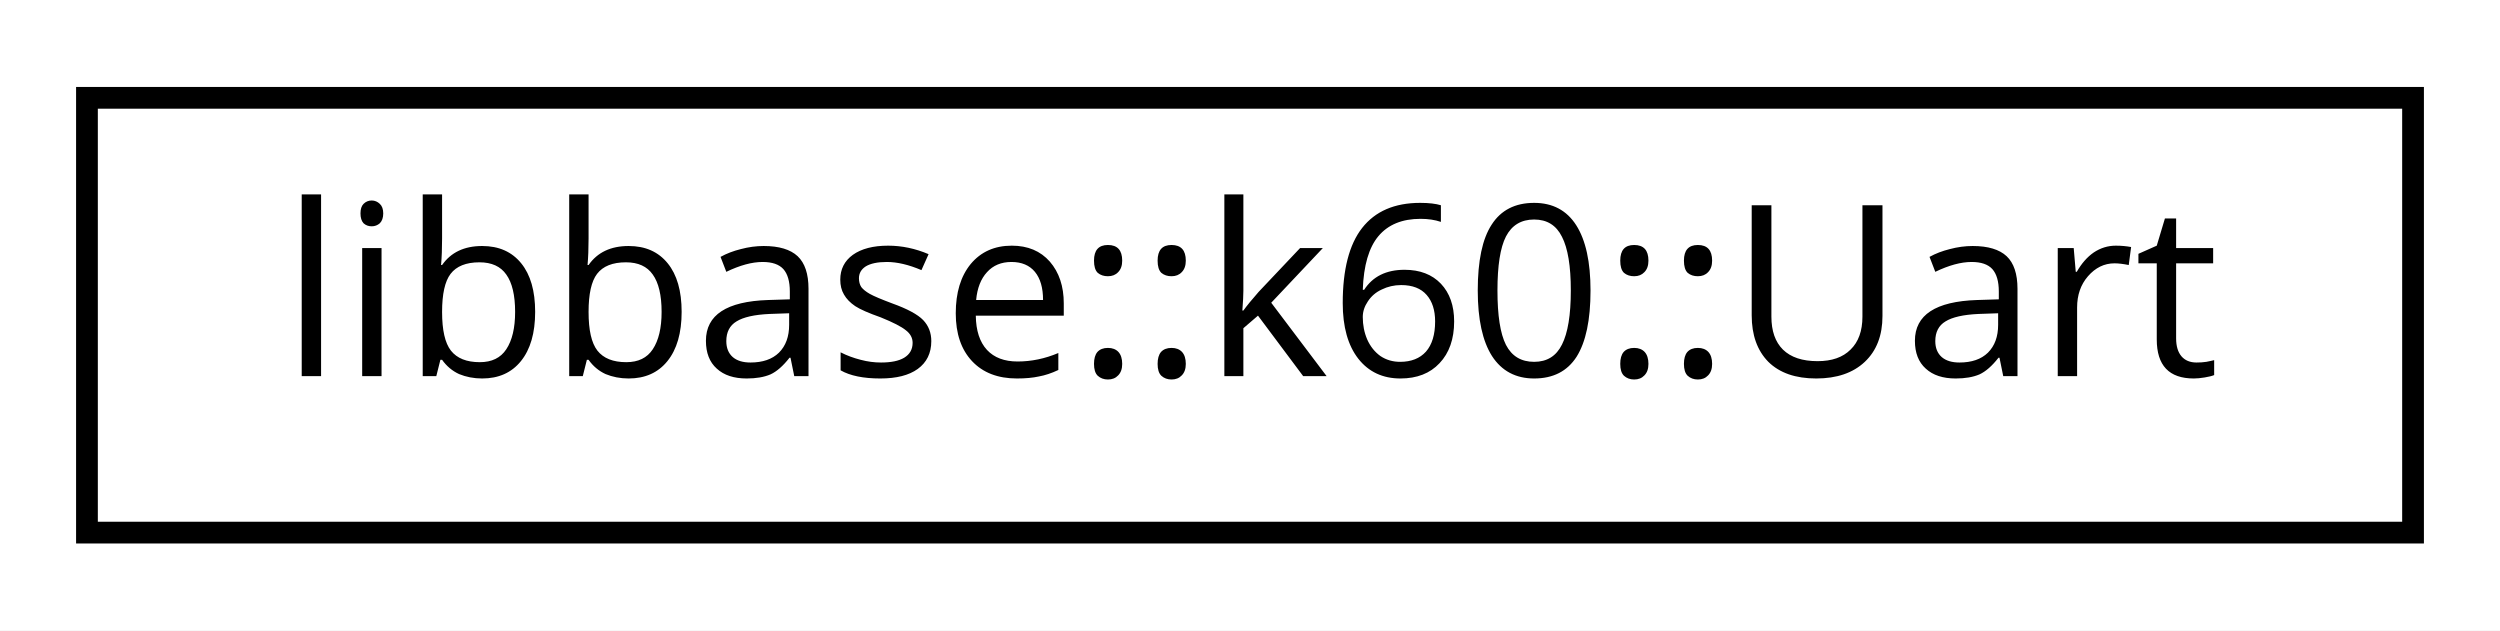
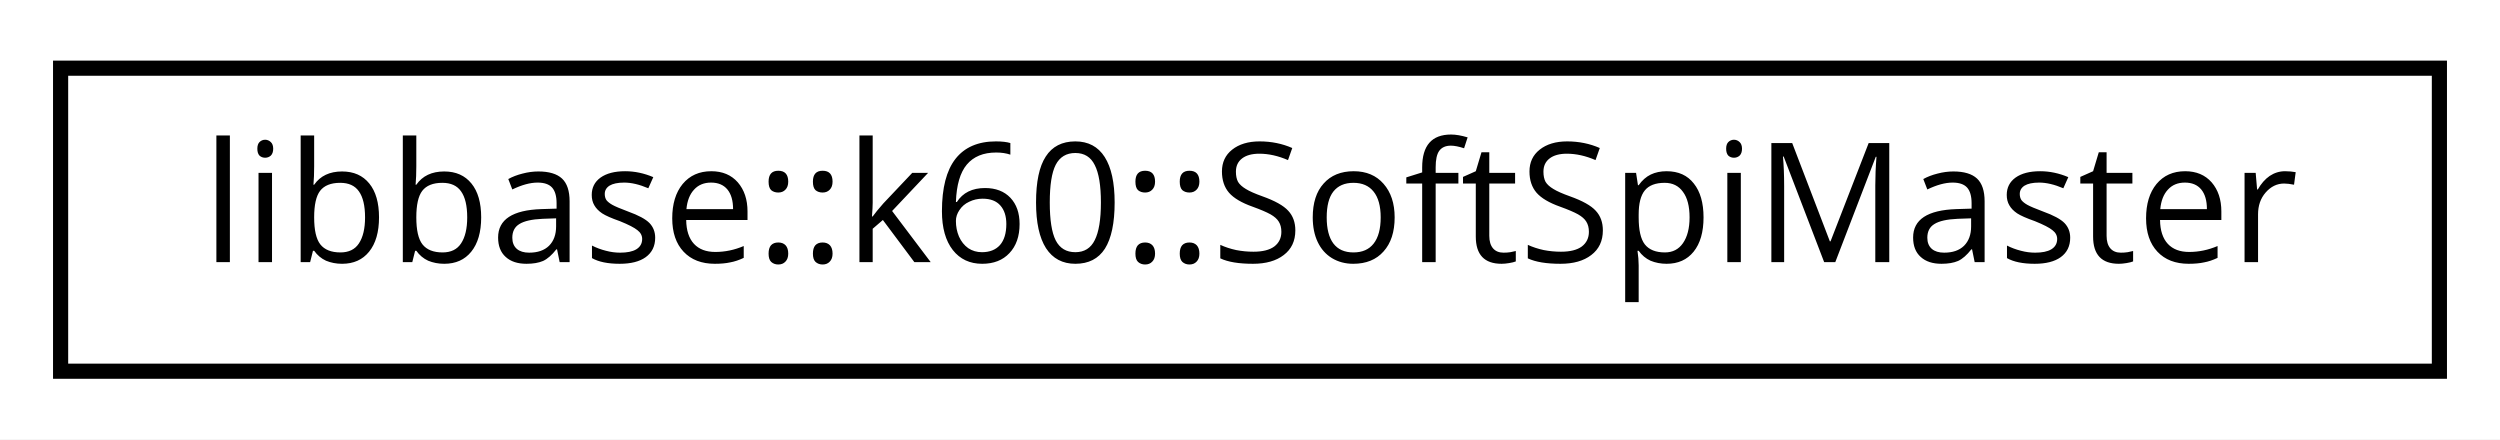
- <svg xmlns="http://www.w3.org/2000/svg" xmlns:xlink="http://www.w3.org/1999/xlink" width="115pt" height="29pt" viewBox="0.00 0.00 115.00 29.00">
+ <svg xmlns="http://www.w3.org/2000/svg" xmlns:xlink="http://www.w3.org/1999/xlink" width="165pt" height="29pt" viewBox="0.00 0.00 165.00 29.00">
  <g id="graph0" class="graph" transform="scale(1 1) rotate(0) translate(4 25)">
-     <polygon fill="white" stroke="none" points="-4,4 -4,-25 111,-25 111,4 -4,4" />
+     <polygon fill="white" stroke="none" points="-4,4 -4,-25 161,-25 161,4 -4,4" />
    <g id="node1" class="node">
      <g id="a_node1">
-         <a xlink:href="classlibbase_1_1k60_1_1_uart.xhtml" target="_top" xlink:title="libbase::k60::Uart">
-           <polygon fill="white" stroke="black" points="-7.10543e-15,-0.5 -7.10543e-15,-20.5 107,-20.5 107,-0.5 -7.10543e-15,-0.5" />
-           <text text-anchor="middle" x="53.5" y="-7.7" font-family="Open Sans" font-size="11.00">libbase::k60::Uart</text>
+         <a xlink:href="classlibbase_1_1k60_1_1_soft_spi_master.xhtml" target="_top" xlink:title="libbase::k60::SoftSpiMaster">
+           <polygon fill="white" stroke="black" points="0,-0.5 0,-20.5 157,-20.5 157,-0.5 0,-0.5" />
+           <text text-anchor="middle" x="78.5" y="-7.7" font-family="Open Sans" font-size="11.00">libbase::k60::SoftSpiMaster</text>
        </a>
      </g>
    </g>
  </g>
</svg>
